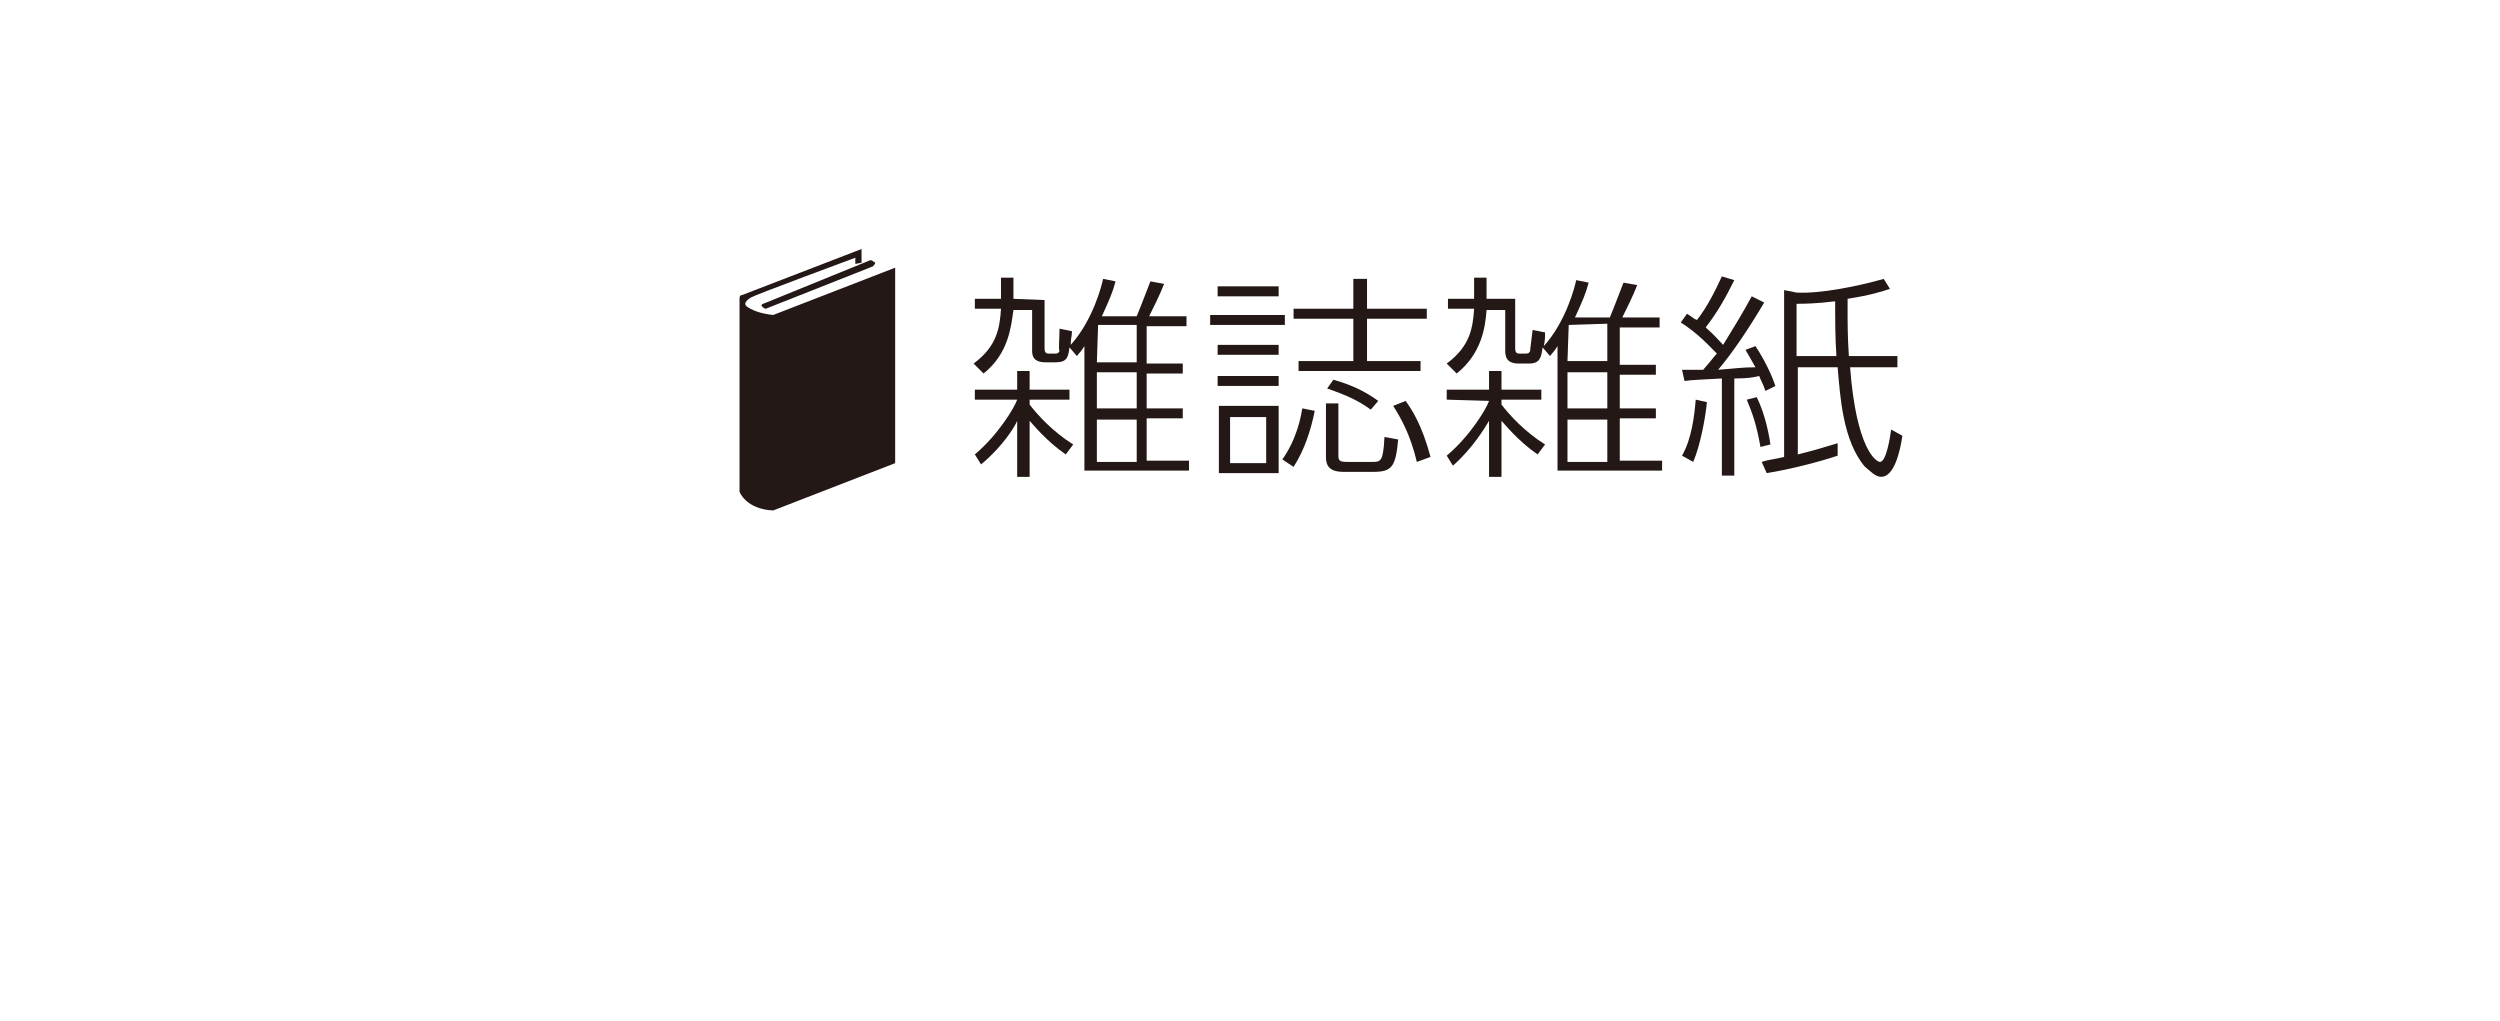
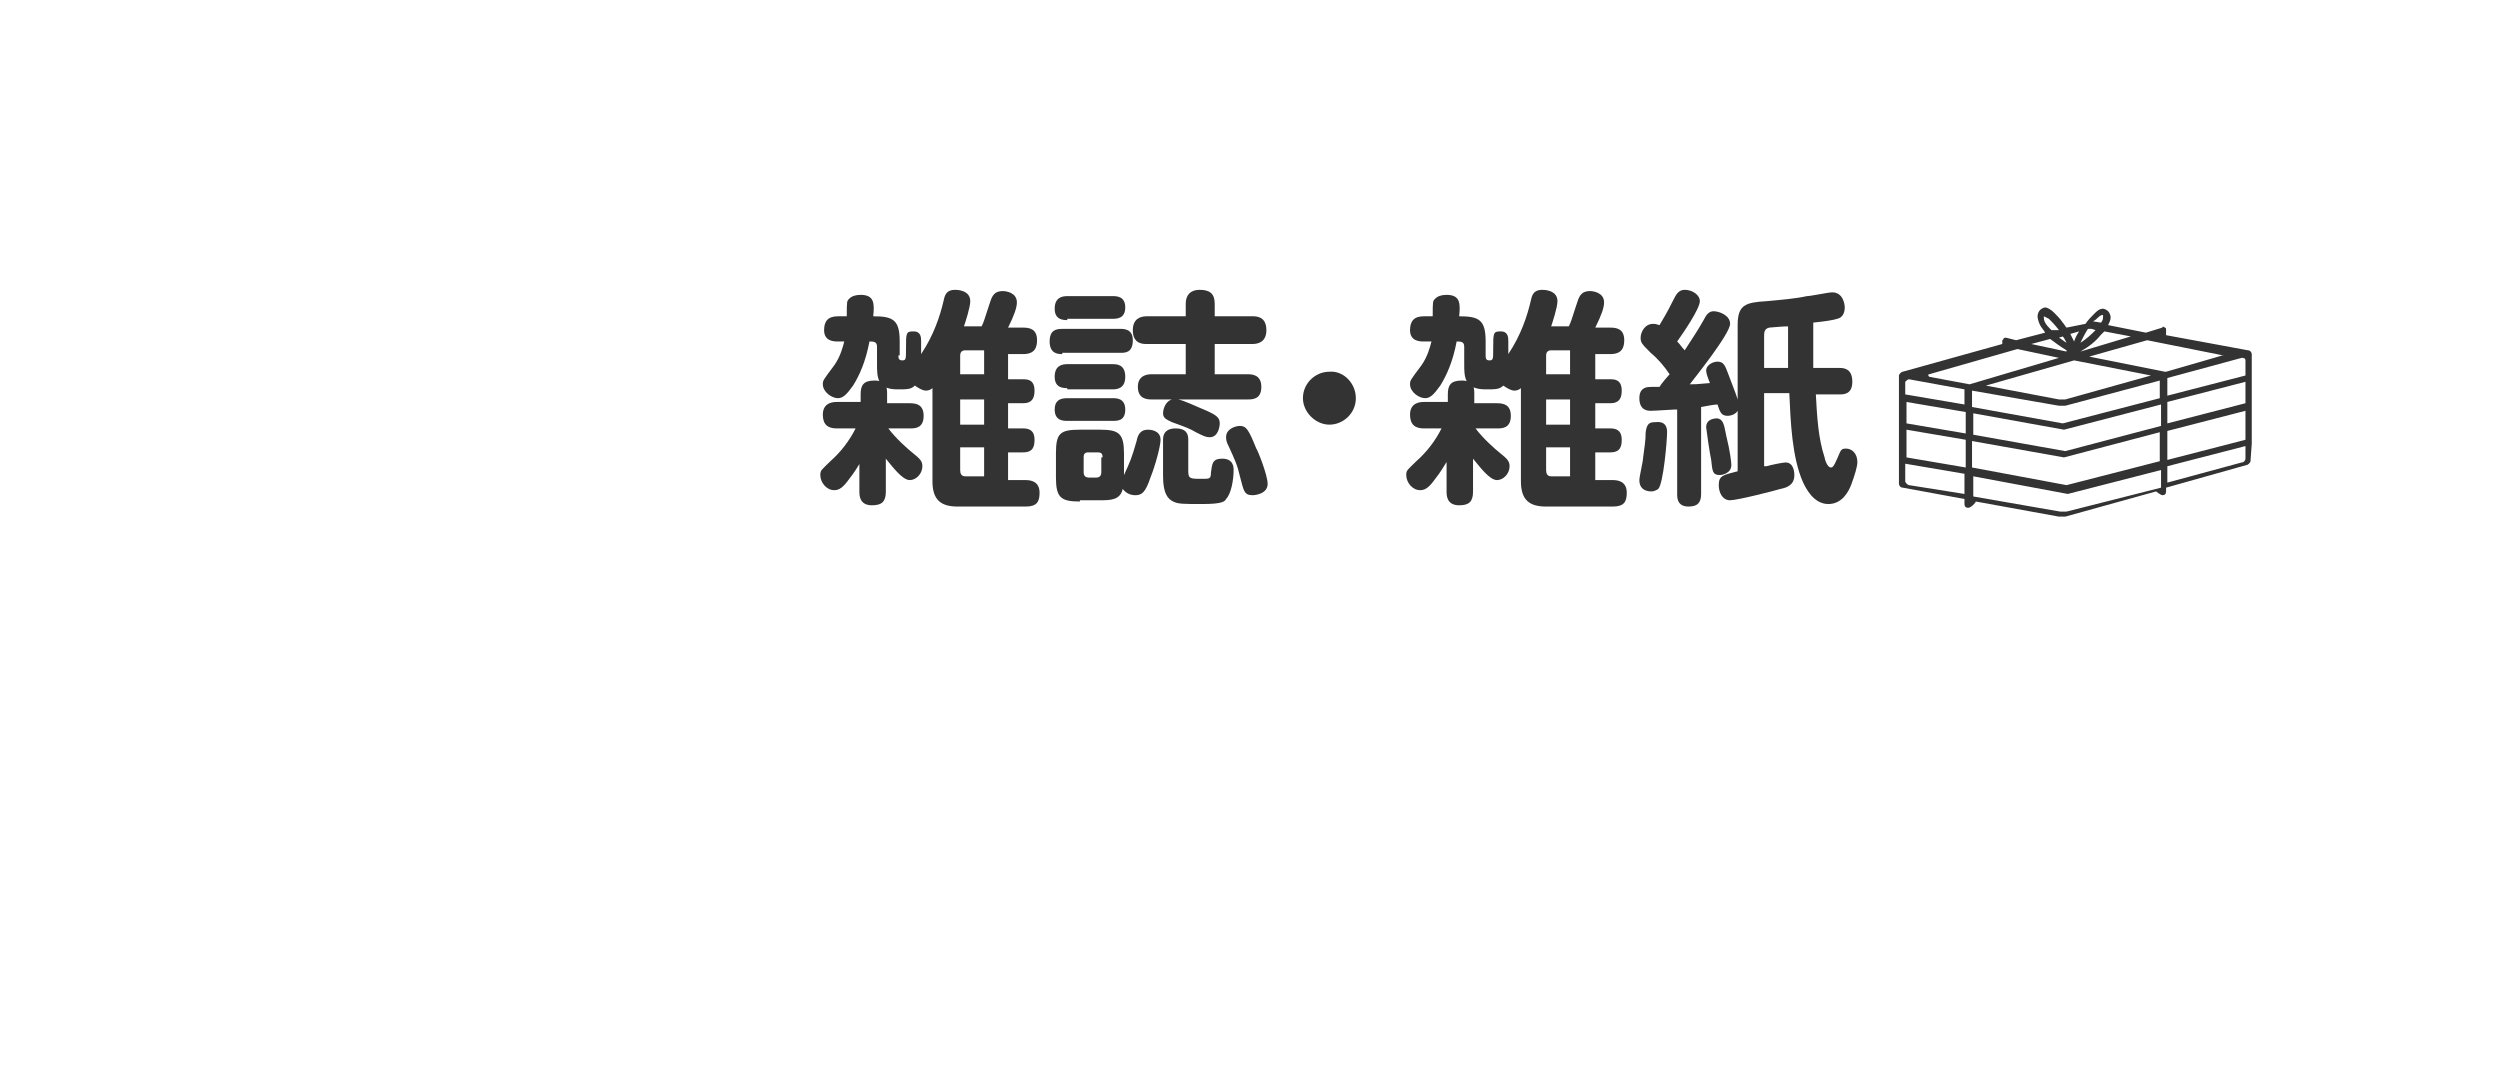
- <svg xmlns="http://www.w3.org/2000/svg" version="1.1" id="レイヤー_1" x="0px" y="0px" viewBox="0 0 200.8 82" style="enable-background:new 0 0 200.8 82;" xml:space="preserve">
+ <svg xmlns="http://www.w3.org/2000/svg" version="1.1" id="レイヤー_1" x="0px" y="0px" viewBox="0 0 198.4 85" style="enable-background:new 0 0 198.4 85;" xml:space="preserve">
  <style type="text/css">
- 	.st0{fill-rule:evenodd;clip-rule:evenodd;fill:#231815;}
- 	.st1{fill:#231815;}
+ 	.st0{enable-background:new    ;}
+ 	.st1{fill:#333333;}
</style>
  <g>
-     <path class="st0" d="M75.7,23.1L75.7,23.1L75.7,23.1z" />
+     <g class="st0">
+       <path class="st1" d="M68.4,36.5c-0.3,0.5-0.6,1-1,1.5c-0.5,0.7-0.8,0.9-1.2,0.9c-0.6,0-1.1-0.6-1.1-1.2c0-0.4,0.1-0.4,0.8-1.1    c0.8-0.7,1.5-1.6,2-2.6h-1.5c-0.7,0-1.1-0.3-1.1-1.1c0-1,0.9-1,1.1-1h1.9v-0.6c0-0.7,0.2-1.1,1.1-1.1c1,0,1,0.6,1,1.1V32h1.8    c0.5,0,1.1,0.1,1.1,1c0,1-0.7,1-1.1,1h-1.7c0.6,0.8,1.5,1.6,2,2c0.5,0.4,0.7,0.6,0.7,1c0,0.6-0.5,1.1-1,1.1    c-0.6,0-1.4-1.1-1.9-1.7v2.6c0,0.8-0.3,1.1-1.1,1.1c-1,0-1-0.8-1-1.1V36.5z M71.3,28.2c0,0.2,0,0.4,0.3,0.4c0.3,0,0.3-0.1,0.3-0.9    c0-1.3,0-1.4,0.6-1.4c0.6,0,0.6,0.5,0.6,0.8c0,0.1,0,0.8,0,1c1-1.5,1.5-3,1.8-4.3c0.1-0.5,0.3-0.8,0.9-0.8c0.1,0,1.2,0,1.2,0.9    c0,0.5-0.4,1.7-0.5,2h1.4c0.2-0.4,0.2-0.5,0.6-1.7c0.2-0.6,0.3-1.1,1.1-1.1c0.2,0,1.1,0.1,1.1,0.9c0,0.4-0.2,1-0.7,2h1.2    c0.5,0,1.1,0.1,1.1,1c0,0.6-0.2,1.1-1.1,1.1H80v2h1.2c0.3,0,0.9,0,0.9,0.9c0,0.6-0.2,1-0.9,1H80v2h1.2c0.4,0,0.9,0.1,0.9,0.9    c0,0.5-0.1,1-0.9,1H80v2.2h1.4c0.4,0,1.1,0.1,1.1,1c0,0.7-0.2,1.1-1.1,1.1H76c-1.3,0-2-0.5-2-2v-7.4c-0.1,0.1-0.3,0.2-0.5,0.2    c-0.3,0-0.6-0.2-0.9-0.4c-0.3,0.3-0.6,0.3-1.4,0.3c-1.6,0-1.6-1-1.6-2v-1.4c0-0.4-0.3-0.4-0.6-0.4c-0.3,1.6-0.8,2.7-1.3,3.5    c-0.5,0.7-0.8,1-1.2,1c-0.5,0-1.2-0.5-1.2-1.1c0-0.3,0-0.3,0.9-1.5c0.5-0.7,0.7-1.5,0.8-1.9h-0.5c-0.3,0-1.1,0-1.1-0.9    c0-0.7,0.3-1.1,1.1-1.1h0.7c0-1.2,0-1.2,0.2-1.4c0.2-0.2,0.5-0.3,0.9-0.3c1.1,0,1.1,0.7,1,1.7c1.6,0,2.1,0.3,2.1,2V28.2z     M78.1,29.8v-2h-1.5c-0.3,0-0.4,0.2-0.4,0.4v1.5H78.1z M78.1,31.7h-1.9v2h1.9V31.7z M78.1,37.7v-2.2h-1.9v1.8    c0,0.3,0.1,0.5,0.4,0.5H78.1z" />
+     </g>
+     <g class="st0">
+       <path class="st1" d="M84.3,28.1c-0.3,0-1,0-1-1c0-0.9,0.5-1,1-1h4.6c0.3,0,1,0,1,0.9c0,1-0.6,1-1,1H84.3z M84.7,25.4    c-0.3,0-1,0-1-0.9c0-0.9,0.6-1,1-1h3.6c0.3,0,1,0,1,0.9s-0.7,0.9-1,0.9H84.7z M84.7,30.8c-0.3,0-1,0-1-0.9c0-0.9,0.6-1,1-1h3.6    c0.3,0,1,0,1,1c0,0.9-0.6,1-1,1H84.7z M84.7,33.4c-0.3,0-1,0-1-0.9c0-0.7,0.4-0.9,1-0.9h3.6c0.3,0,1,0,1,0.9c0,0.9-0.6,0.9-1,0.9    H84.7z M85.7,39.8c-1.5,0-1.9-0.3-1.9-1.9v-1.9c0-1.6,0.3-1.9,1.9-1.9h1.6c1.5,0,1.9,0.3,1.9,1.9v1.7c0.5-1.1,0.6-1.3,1-2.7    c0.1-0.5,0.3-0.9,0.9-0.9c0.1,0,1,0,1,0.8c0,0.5-0.4,2-0.8,3c-0.4,1.2-0.7,1.4-1.2,1.4c-0.3,0-0.7-0.1-1-0.5    c-0.2,0.9-1,0.9-1.8,0.9H85.7z M87.5,36.3c0-0.3-0.1-0.4-0.4-0.4h-0.7c-0.3,0-0.4,0.1-0.4,0.4v1.2c0,0.3,0.2,0.4,0.4,0.4H87    c0.3,0,0.4-0.2,0.4-0.4V36.3z M91.4,31.7c-0.3,0-1.1,0-1.1-1s0.9-1,1.1-1h2.7v-2.4h-3.1c-0.3,0-1.1,0-1.1-1.1    c0-0.9,0.6-1.1,1.1-1.1h3.1v-1c0-0.7,0.4-1.1,1.1-1.1c0.8,0,1.2,0.3,1.2,1.1v1h3c0.3,0,1.1,0,1.1,1.1c0,0.9-0.6,1.1-1.1,1.1h-3    v2.4H99c0.3,0,1.1,0,1.1,1c0,1-0.7,1-1.1,1h-5.5c0.5,0.1,1.3,0.5,1.8,0.7c1.2,0.5,1.5,0.7,1.5,1.2c0,0.2-0.1,1.1-0.8,1.1    c-0.3,0-0.5-0.1-1.1-0.4c-0.5-0.3-0.8-0.4-1.9-0.8c-0.4-0.2-0.7-0.3-0.7-0.7c0-0.2,0.1-0.9,0.7-1.1H91.4z M94.3,37.3    c0,0.7,0.1,0.7,1.1,0.7c0.6,0,0.7,0,0.7-0.5c0.1-0.7,0.1-1.1,0.9-1.1c0.9,0,0.9,0.7,0.9,0.9c0,0.8-0.2,1.9-0.6,2.3    C97.2,39.8,97,40,95.4,40c-1.5,0-1.9,0-2.3-0.2c-0.4-0.2-0.8-0.6-0.8-2v-2.9c0-0.2,0-0.9,1-0.9c0.9,0,1,0.5,1,0.9V37.3z     M99.7,35.6c0.1,0.1,0.9,2.1,0.9,2.8c0,0.8-1,0.9-1.2,0.9c-0.7,0-0.7-0.4-1-1.5c-0.2-0.9-0.4-1.3-0.9-2.4    c-0.1-0.2-0.2-0.4-0.2-0.7c0-0.7,0.8-0.9,1.1-0.9C98.9,33.8,99.1,34.1,99.7,35.6z" />
+       <path class="st1" d="M107.6,31.6c0,1.2-1,2.1-2.1,2.1s-2.1-1-2.1-2.1c0-1.2,1-2.1,2.1-2.1C106.6,29.4,107.6,30.4,107.6,31.6z" />
+     </g>
+     <g class="st0">
+       <path class="st1" d="M114.9,36.5c-0.3,0.5-0.6,1-1,1.5c-0.5,0.7-0.8,0.9-1.2,0.9c-0.6,0-1.1-0.6-1.1-1.2c0-0.4,0.1-0.4,0.8-1.1    c0.8-0.7,1.5-1.6,2-2.6H113c-0.7,0-1.1-0.3-1.1-1.1c0-1,0.9-1,1.1-1h1.9v-0.6c0-0.7,0.2-1.1,1.1-1.1c1,0,1,0.6,1,1.1V32h1.8    c0.5,0,1.1,0.1,1.1,1c0,1-0.7,1-1.1,1h-1.7c0.6,0.8,1.5,1.6,2,2c0.5,0.4,0.7,0.6,0.7,1c0,0.6-0.5,1.1-1,1.1    c-0.6,0-1.4-1.1-1.9-1.7v2.6c0,0.8-0.3,1.1-1.1,1.1c-1,0-1-0.8-1-1.1V36.5z M117.9,28.2c0,0.2,0,0.4,0.3,0.4    c0.3,0,0.3-0.1,0.3-0.9c0-1.3,0-1.4,0.6-1.4c0.6,0,0.6,0.5,0.6,0.8c0,0.1,0,0.8,0,1c1-1.5,1.5-3,1.8-4.3c0.1-0.5,0.3-0.8,0.9-0.8    c0.1,0,1.2,0,1.2,0.9c0,0.5-0.4,1.7-0.5,2h1.4c0.2-0.4,0.2-0.5,0.6-1.7c0.2-0.6,0.3-1.1,1.1-1.1c0.2,0,1.1,0.1,1.1,0.9    c0,0.4-0.2,1-0.7,2h1.2c0.5,0,1.1,0.1,1.1,1c0,0.6-0.2,1.1-1.1,1.1h-1.2v2h1.2c0.3,0,0.9,0,0.9,0.9c0,0.6-0.2,1-0.9,1h-1.2v2h1.2    c0.4,0,0.9,0.1,0.9,0.9c0,0.5-0.1,1-0.9,1h-1.2v2.2h1.4c0.4,0,1.1,0.1,1.1,1c0,0.7-0.2,1.1-1.1,1.1h-5.3c-1.3,0-2-0.5-2-2v-7.4    c-0.1,0.1-0.3,0.2-0.5,0.2c-0.3,0-0.6-0.2-0.9-0.4c-0.3,0.3-0.6,0.3-1.4,0.3c-1.7,0-1.7-1-1.7-2v-1.4c0-0.4-0.3-0.4-0.6-0.4    c-0.3,1.6-0.8,2.7-1.3,3.5c-0.5,0.7-0.8,1-1.2,1c-0.5,0-1.2-0.5-1.2-1.1c0-0.3,0-0.3,0.9-1.5c0.5-0.7,0.7-1.5,0.8-1.9H113    c-0.3,0-1.1,0-1.1-0.9c0-0.7,0.3-1.1,1.1-1.1h0.7c0-1.2,0-1.2,0.2-1.4c0.2-0.2,0.5-0.3,0.9-0.3c1.1,0,1.1,0.7,1,1.7    c1.6,0,2.1,0.3,2.1,2V28.2z M124.6,29.8v-2h-1.5c-0.3,0-0.4,0.2-0.4,0.4v1.5H124.6z M124.6,31.7h-1.9v2h1.9V31.7z M124.6,37.7    v-2.2h-1.9v1.8c0,0.3,0.1,0.5,0.4,0.5H124.6z" />
+       <path class="st1" d="M132.9,32.5c-1.5,0.1-1.9,0.1-1.9,0.1c-0.2,0-0.9,0-0.9-1c0-0.5,0.2-0.7,0.4-0.8c0.2-0.1,0.3-0.1,1.2-0.1    c0.1-0.2,0.7-0.9,0.8-1c-0.4-0.6-0.9-1.2-1.5-1.7c-0.7-0.7-0.8-0.8-0.8-1.2c0-0.4,0.3-1.1,1-1.1c0.3,0,0.4,0.1,0.5,0.1    c0.4-0.7,0.5-0.8,1.1-2c0.2-0.4,0.4-0.8,0.9-0.8c0.6,0,1.2,0.4,1.2,0.9c0,0.6-1.3,2.5-1.8,3.2c0.3,0.3,0.3,0.4,0.6,0.7    c0.5-0.8,1-1.5,1.5-2.4c0.2-0.4,0.4-0.7,0.8-0.7c0.4,0,1.3,0.3,1.3,1c0,0.8-2.9,4.4-3.2,4.8c0.4,0,0.5,0,1.6-0.1    c-0.2-0.5-0.3-0.8-0.3-1c0-0.4,0.5-0.7,0.9-0.7c0.5,0,0.6,0.3,0.9,1.1c0.3,0.8,0.8,2,0.8,2.4c0,0.7-0.7,0.8-0.9,0.8    c-0.5,0-0.6-0.3-0.8-0.9c-0.2,0-0.8,0.1-1.3,0.2v6.9c0,0.6-0.2,1-1,1c-0.9,0-0.9-0.7-0.9-1V32.5z M132.3,34.3    c0,0.7-0.3,4.1-0.7,4.5c-0.1,0.1-0.4,0.2-0.5,0.2c-0.2,0-1,0-1-0.9c0-0.3,0.3-1.5,0.3-1.8c0.1-0.8,0.2-1.3,0.2-2    c0.1-0.7,0.3-0.8,0.8-0.8C132.3,33.4,132.3,34.1,132.3,34.3z M137,34.6c0.3,1.2,0.4,2.1,0.4,2.3c0,0.7-0.8,0.8-0.9,0.8    c-0.6,0-0.6-0.3-0.7-1.2c-0.1-0.4-0.4-2.5-0.4-2.6c0-0.5,0.4-0.7,0.9-0.7C136.7,33.3,136.8,33.5,137,34.6z M144.1,31.2    c0.1,1.9,0.2,3.6,0.7,5.1c0,0.1,0.2,0.8,0.5,0.8c0.1,0,0.2,0,0.5-0.7c0.3-0.7,0.3-0.8,0.7-0.8c0.4,0,0.9,0.3,0.9,1.1    c0,0.3-0.2,1-0.5,1.8c-0.2,0.5-0.7,1.5-1.8,1.5c-1.2,0-1.8-1.3-2-1.7c-0.9-2-1-4.9-1.1-7.1h-2V37c0.1,0,0.1,0,0.2,0    c0.3-0.1,1.3-0.3,1.5-0.3c0.7,0,0.7,0.9,0.7,1c0,0.8-0.6,1-1.1,1.1c-0.3,0.1-3.4,0.9-4,0.9c-0.6,0-0.9-0.6-0.9-1.2    c0-0.8,0.4-0.8,1.5-1.1V25.8c0-1.6,0.6-1.8,2.3-1.9c1.1-0.1,2.3-0.2,3.2-0.4c0.3,0,1.7-0.3,2-0.3c0.9,0,1,1,1,1.2    c0,0.3-0.1,0.8-0.6,0.9c-0.3,0.1-0.9,0.2-1.9,0.3c0,1.2,0,2.4,0,3.6h2.1c0.4,0,1,0.1,1,1.1c0,1-0.7,1-1,1H144.1z M140,29.2h1.9    c0-0.2,0-1.5,0-1.8c0-0.3,0-0.5,0-1.5c-0.5,0-1.4,0.1-1.5,0.1c-0.4,0.1-0.4,0.4-0.4,0.7V29.2z" />
+     </g>
    <g>
-       <path class="st1" d="M83.9,24.1v3.8c0,0.2,0,0.5,0.3,0.5h0.5c0.2,0,0.3,0,0.4-0.2c-0.1-0.2,0-0.9,0-1.8l1,0.2    c0,0.4-0.1,0.6-0.1,1.1c1.8-2,2.5-4.8,2.6-5.3l1,0.2c-0.2,0.8-0.5,1.5-1.1,2.8h2.8c0.3-0.7,0.9-2.3,1.1-2.8l1.1,0.2    c-0.3,0.8-0.9,2-1.2,2.6h3v0.8h-3.2v3H95V30h-2.9v2.8H95v0.8h-2.9V37h3.4v0.8h-8.4v-10c-0.3,0.5-0.4,0.5-0.6,0.8l-0.6-0.7    c-0.1,0.8-0.2,1.2-1.1,1.2H84c-0.5,0-1.1-0.1-1.1-0.9v-3.3h-1.5C81.2,26.3,81,28.4,79,30l-0.8-0.8c1.9-1.4,2.1-2.9,2.2-4.4h-2.1    V24h2.1c0-0.7,0-1,0-1.7h1c0,1.1,0,1.4,0,1.7L83.9,24.1L83.9,24.1z M78.3,32.1v-0.8h3.4v-1.5h1v1.5h3.2v0.8h-3.2v0.4    c0.7,0.9,1.9,2.2,3.5,3.2l-0.6,0.8c-1.6-1.1-2.7-2.5-2.9-2.7v4.5h-1v-4.5c-0.2,0.5-1.2,2.1-2.9,3.5l-0.5-0.8    c1.9-1.6,3.2-3.8,3.4-4.4C81.6,32.1,78.3,32.1,78.3,32.1z M88.2,26.1L88.2,26.1l-0.1,3h3.2v-3H88.2L88.2,26.1z M91.3,29.9h-3.2    v2.9h3.2V29.9z M91.3,33.7h-3.2v3.4h3.2V33.7z" />
-       <path class="st1" d="M103.2,25.3v0.8h-6v-0.8H103.2z M102.7,23v0.8h-4.9V23H102.7z M102.7,27.7v0.8h-4.9v-0.8H102.7z M102.7,30.2    V31h-4.9v-0.8H102.7z M102.7,32.6V38h-4.8v-5.4H102.7z M101.7,33.5h-2.9v3.7h2.9V33.5z M103,36.9c1.2-1.7,1.5-3.5,1.6-4.1l1,0.2    c-0.3,1.5-0.8,3.1-1.7,4.5L103,36.9z M114.1,29v0.8h-9.8V29h4.4v-3.4h-4.8v-0.8h4.8v-2.4h1.1v2.4h4.8v0.8h-4.8V29H114.1z     M107.5,36.6c0,0.4,0.1,0.5,0.7,0.5h2c0.7,0,0.9,0,1-2l1.1,0.2c-0.2,2.2-0.5,2.6-2,2.6h-2.4c-1.4,0-1.4-0.8-1.4-1.3v-4.2h1    L107.5,36.6L107.5,36.6z M110.1,32.9c-1.1-0.8-2.1-1.2-3.5-1.7l0.5-0.7c1.4,0.4,2.5,0.9,3.6,1.7L110.1,32.9z M113.8,37.1    c-0.5-2.1-1.2-3.4-1.9-4.5l1-0.4c0.5,0.7,1.3,1.9,2,4.5L113.8,37.1z" />
-       <path class="st1" d="M121.7,24.1v3.8c0,0.2,0,0.5,0.3,0.5h0.5c0.2,0,0.3,0,0.4-0.2c0-0.2,0.1-0.8,0.2-1.7l1,0.2    c0,0.4,0,0.6-0.1,1.1c1.8-2,2.5-4.8,2.6-5.3l1,0.2c-0.2,0.8-0.5,1.5-1.1,2.8h2.8c0.3-0.7,0.9-2.3,1.1-2.8l1.1,0.2    c-0.3,0.8-0.9,2-1.2,2.6h3v0.8h-3.2v3h2.9v0.8h-2.9v2.7h2.9v0.8h-2.9V37h3.4v0.8h-8.4v-10c-0.3,0.5-0.4,0.5-0.6,0.8l-0.6-0.7    c-0.1,0.8-0.2,1.3-1.1,1.3H122c-0.5,0-1.1-0.1-1.1-1v-3.3h-1.5c-0.1,1.4-0.4,3.5-2.4,5.1l-0.8-0.8c1.9-1.4,2.1-2.9,2.2-4.4h-2.1    V24h2.1c0-0.7,0-1,0-1.7h1c0,1.1,0,1.4,0,1.7h2.3V24.1z M116.2,32.1v-0.8h3.4v-1.5h1v1.5h3.2v0.8h-3.2v0.4    c0.7,0.9,1.9,2.2,3.5,3.2l-0.6,0.8c-1.6-1.1-2.7-2.5-2.9-2.7v4.5h-1v-4.5c-0.3,0.5-1.3,2.2-2.9,3.6l-0.5-0.8    c1.9-1.6,3.2-3.8,3.4-4.4L116.2,32.1C116.2,32.2,116.2,32.1,116.2,32.1z M126,26.1L126,26.1l-0.1,2.9h3.2v-3L126,26.1L126,26.1z     M129.1,29.9h-3.2v2.9h3.2V29.9z M129.1,33.7h-3.2v3.4h3.2V33.7z" />
-       <path class="st1" d="M141.7,24.3c-1.3,2.2-2.6,4.1-3.7,5.4c1.4-0.1,1.9-0.2,3-0.2c-0.3-0.5-0.5-0.9-0.8-1.4l0.8-0.3    c0.2,0.3,1.1,1.7,1.6,3.2l-0.8,0.4c-0.2-0.6-0.4-0.9-0.5-1.2c-0.4,0.1-0.9,0.2-2,0.2v7.8h-1v-7.8c-1.7,0.1-2.3,0.1-3,0.2l-0.2-0.9    c0.8,0,1.2,0,1.7,0c0.7-0.8,0.9-1.1,1.1-1.3c-0.7-0.7-1.5-1.6-2.9-2.5l0.5-0.7c0.5,0.3,0.5,0.4,0.8,0.5c0.8-1,1.5-2.4,2-3.5l1,0.3    c-0.7,1.4-1.3,2.5-2.3,3.8c0.7,0.6,1.1,1.1,1.4,1.4c0.8-1.3,1.6-2.6,2.3-3.9L141.7,24.3z M135.1,36.6c0.8-1.4,1-3.3,1.1-4.5    l0.9,0.2c-0.1,1.1-0.5,3.4-1.1,4.8L135.1,36.6z M141.4,35.9c-0.3-1.7-0.6-2.6-1.1-3.8l0.8-0.2c0.5,1,0.9,2.4,1.1,3.8L141.4,35.9z     M151.8,23.2c-0.6,0.2-1.5,0.5-3.4,0.8c0,0.3,0,0.8,0,1.7c0,0.2,0,1.3,0.1,2.9h3.9v0.9h-3.8c0.5,6.6,2.1,7.6,2.4,7.6    c0.5,0,0.8-1.9,0.9-2.6l0.9,0.5c-0.2,1.4-0.7,3.3-1.7,3.3c-0.5,0-0.9-0.5-1.3-0.8c-1.8-2.1-2-5.7-2.2-8h-3.2v7    c1.2-0.3,1.9-0.5,3.2-0.9v1c-1.5,0.5-3.8,1.1-5.7,1.4l-0.4-0.9c0.6-0.2,1-0.2,1.8-0.4V23.3l1,0.2c1.9,0.1,4.9-0.5,7-1.1    L151.8,23.2z M144.3,28.6h3.2c-0.1-1.4-0.1-3-0.1-4.4c-1.6,0.2-2.6,0.2-3.1,0.2L144.3,28.6L144.3,28.6z" />
+       <path class="st1" d="M178.7,35.2L178.7,35.2v-7.1c0-0.1-0.1-0.3-0.3-0.3l-6.5-1.2v-0.4c0-0.1,0-0.2-0.1-0.2    c-0.1-0.1-0.2-0.1-0.2,0l-1.3,0.4l-3-0.6c0.1-0.2,0.2-0.4,0.2-0.6s-0.1-0.4-0.2-0.5c-0.1-0.1-0.3-0.2-0.4-0.2    c-0.3,0-0.5,0.2-0.7,0.4c-0.2,0.2-0.5,0.5-0.7,0.8L164,26c-0.1-0.1-0.2-0.3-0.3-0.4c-0.2-0.3-0.5-0.6-0.7-0.8    c-0.2-0.2-0.5-0.4-0.7-0.4c-0.1,0-0.3,0.1-0.4,0.2c-0.1,0.1-0.2,0.3-0.2,0.5s0.1,0.5,0.2,0.7c0.1,0.2,0.3,0.4,0.4,0.6L160,27    l-0.8-0.2c-0.1,0-0.2,0-0.2,0.1c-0.1,0.1-0.1,0.1-0.1,0.2v0.2l-7.9,2.2c-0.1,0-0.3,0.2-0.3,0.3v8.6c0,0.1,0.1,0.3,0.3,0.3l4.9,0.9    V40c0,0.2,0.1,0.3,0.3,0.3s0.6-0.4,0.6-0.5l6.6,1.2c0.1,0,0.4,0,0.5,0l7.2-2c0,0,0.4,0.3,0.5,0.3c0.2,0,0.3-0.1,0.3-0.3v-0.3    l6.4-1.8c0.1,0,0.3-0.2,0.3-0.3L178.7,35.2L178.7,35.2z M164,27.2c-0.2-0.1-0.4-0.3-0.6-0.4l0.3-0.1C163.8,26.8,163.9,27,164,27.2     M166,26.1l0.3,0.1c-0.3,0.3-0.7,0.7-1.2,1c0.2-0.4,0.4-0.8,0.6-1.1C165.9,26.1,166,26.1,166,26.1 M163.4,32.2c0.1,0,0.4,0,0.5,0    l7.5-2v1.4l-7.7,2l-7.2-1.3V31L163.4,32.2z M157.6,30.6l7-2l6.1,1.2l-6.8,1.9c-0.1,0-0.4,0-0.5,0L157.6,30.6z M163.8,34.1l7.7-2    v1.7l-7.6,2l-7.3-1.3v-1.7L163.8,34.1z M178.2,32l-6.2,1.6v-1.7l6.2-1.6V32z M156,34.4l-4.7-0.8v-1.7l4.7,0.8V34.4z M151.3,34.1    l4.7,0.8v2.2l-4.7-0.8V34.1z M156.5,35l7.3,1.3l7.6-2v2.3l-7.4,1.9l-7.5-1.4L156.5,35L156.5,35z M172,34.2l6.2-1.6v2.3l-6.2,1.6    V34.2z M178.2,28.6v1.2l-6.2,1.6V30l5.9-1.6C178,28.4,178.2,28.4,178.2,28.6 M176.4,28.2l-4.5,1.3h-0.1l-6-1.2l4.6-1.3L176.4,28.2    C176.5,28.1,176.5,28.2,176.4,28.2 M165.1,27.9L165.1,27.9c0.7-0.4,1.2-0.8,1.6-1.3c0.1-0.1,0.2-0.2,0.3-0.3l2.1,0.4L165.1,27.9z     M166.5,25.2c0.2-0.2,0.3-0.2,0.4-0.2l0,0v0.1c0,0.1,0,0.3-0.1,0.4c0,0,0,0.1-0.1,0.1l-0.6-0.1C166.3,25.4,166.4,25.3,166.5,25.2     M165,26.3c-0.2,0.3-0.3,0.5-0.4,0.8c-0.1-0.2-0.2-0.4-0.3-0.6L165,26.3z M162.8,26.2c-0.2-0.2-0.4-0.4-0.5-0.6s-0.1-0.3-0.1-0.4    s0-0.1,0-0.1s0.2,0.1,0.4,0.2c0.2,0.2,0.5,0.5,0.8,0.9H162.8C162.9,26.3,162.9,26.2,162.8,26.2 M162.7,26.9    c0.4,0.3,0.8,0.6,1.3,0.9c0,0,0,0,0,0.1l-2.8-0.6L162.7,26.9z M153.1,29.7l7-2l3.3,0.7l-7.1,2.1l-3.2-0.6    C153,29.8,153,29.7,153.1,29.7 M151.5,30.1l4.4,0.8v1.2l-4.7-0.8v-1C151.3,30.2,151.4,30.1,151.5,30.1 M151.5,38.5    c-0.1,0-0.3-0.2-0.3-0.3v-1.4l4.7,0.8v1.6L151.5,38.5z M164,40.6c-0.1,0-0.4,0-0.5,0l-6.9-1.2v-1.6l7.5,1.4l7.4-1.9v1.4L164,40.6z     M171.4,39.1L171.4,39.1L171.4,39.1L171.4,39.1z M178.2,36.4c0,0.1-0.1,0.3-0.3,0.3l-5.9,1.6V37l6.2-1.6V36.4z" />
    </g>
  </g>
-   <g>
-     <path class="st1" d="M61.2,24.6c0.1,0.1,0.2,0.2,0.3,0.2l8.6-3.4c0.1-0.1,0.2-0.2,0.2-0.3c-0.2-0.1-0.2-0.2-0.4-0.2l-8.6,3.5   C61.2,24.4,61.1,24.6,61.2,24.6z" />
-     <path class="st1" d="M62.1,25.3c-0.9-0.1-1.5-0.3-2-0.6c-0.5-0.3-0.1-0.6,0.2-0.8c0.3-0.2,8.4-3.2,8.4-3.2v0.5l0.5-0.1V20l-9.6,3.7   c-0.2,0-0.2,0.2-0.2,0.3v0.4v15.1c0,0,0.5,1.4,2.7,1.5l9.8-3.8V21.5L62.1,25.3z" />
-   </g>
</svg>
